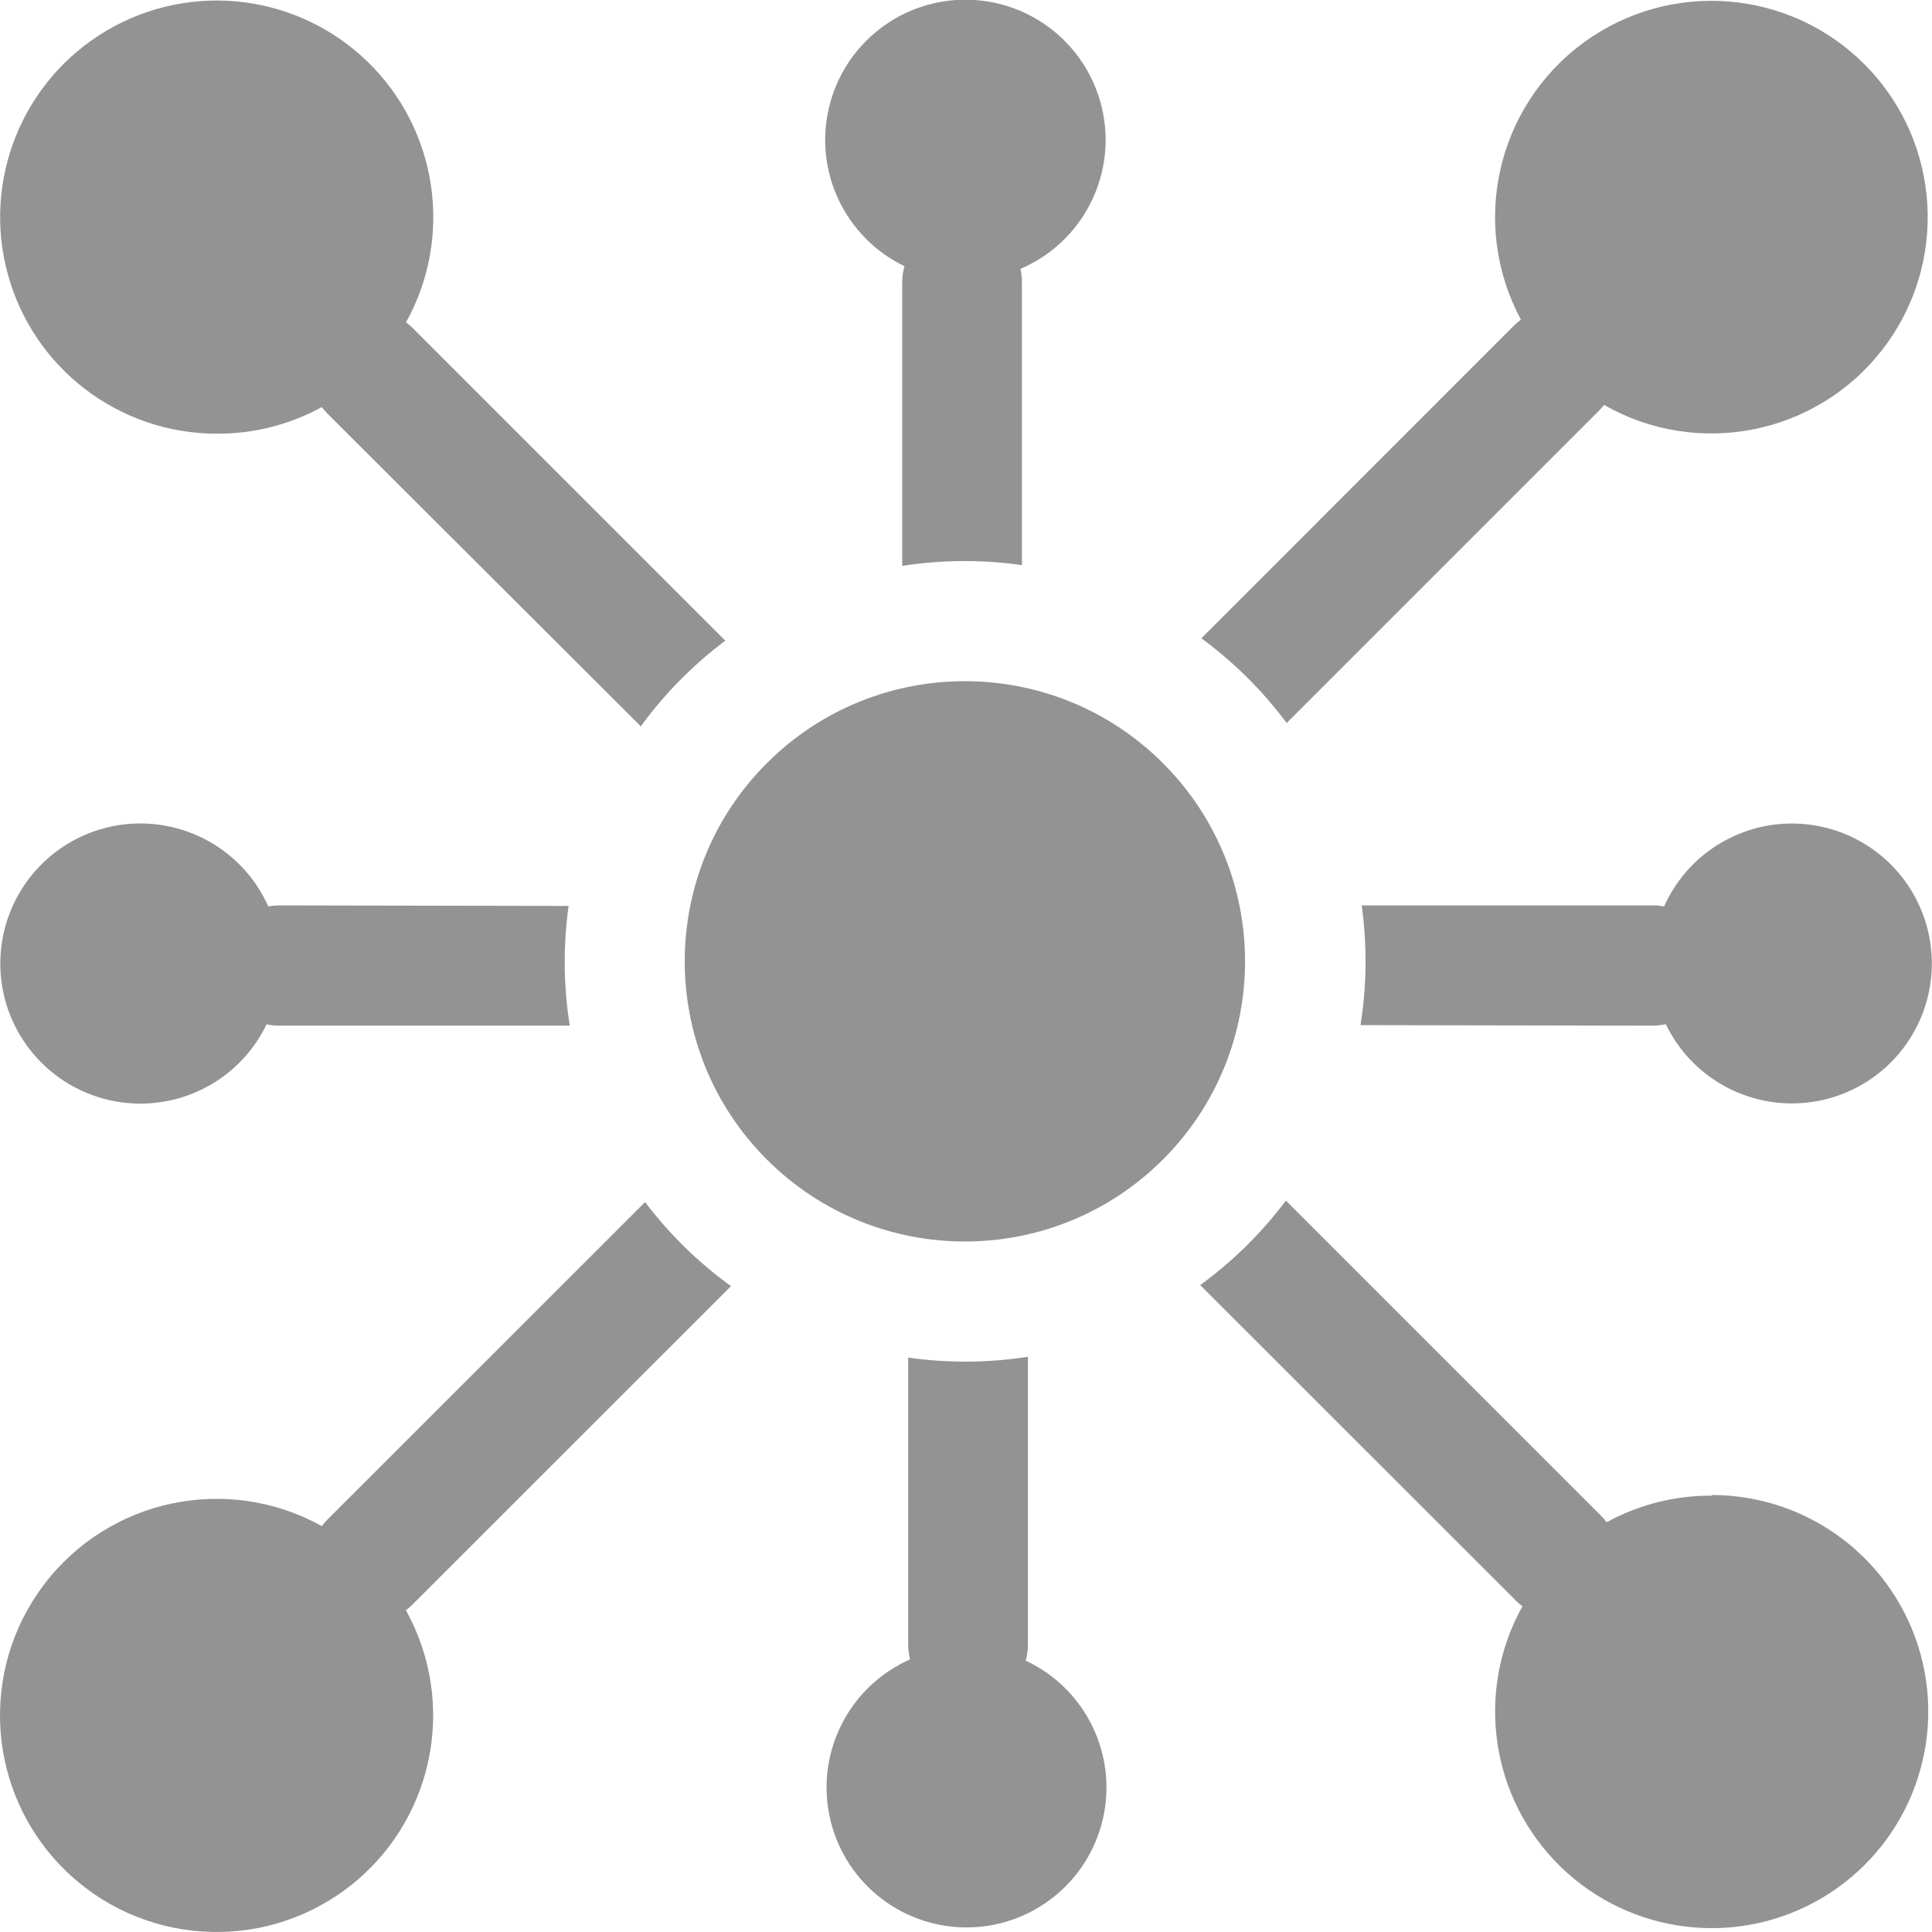
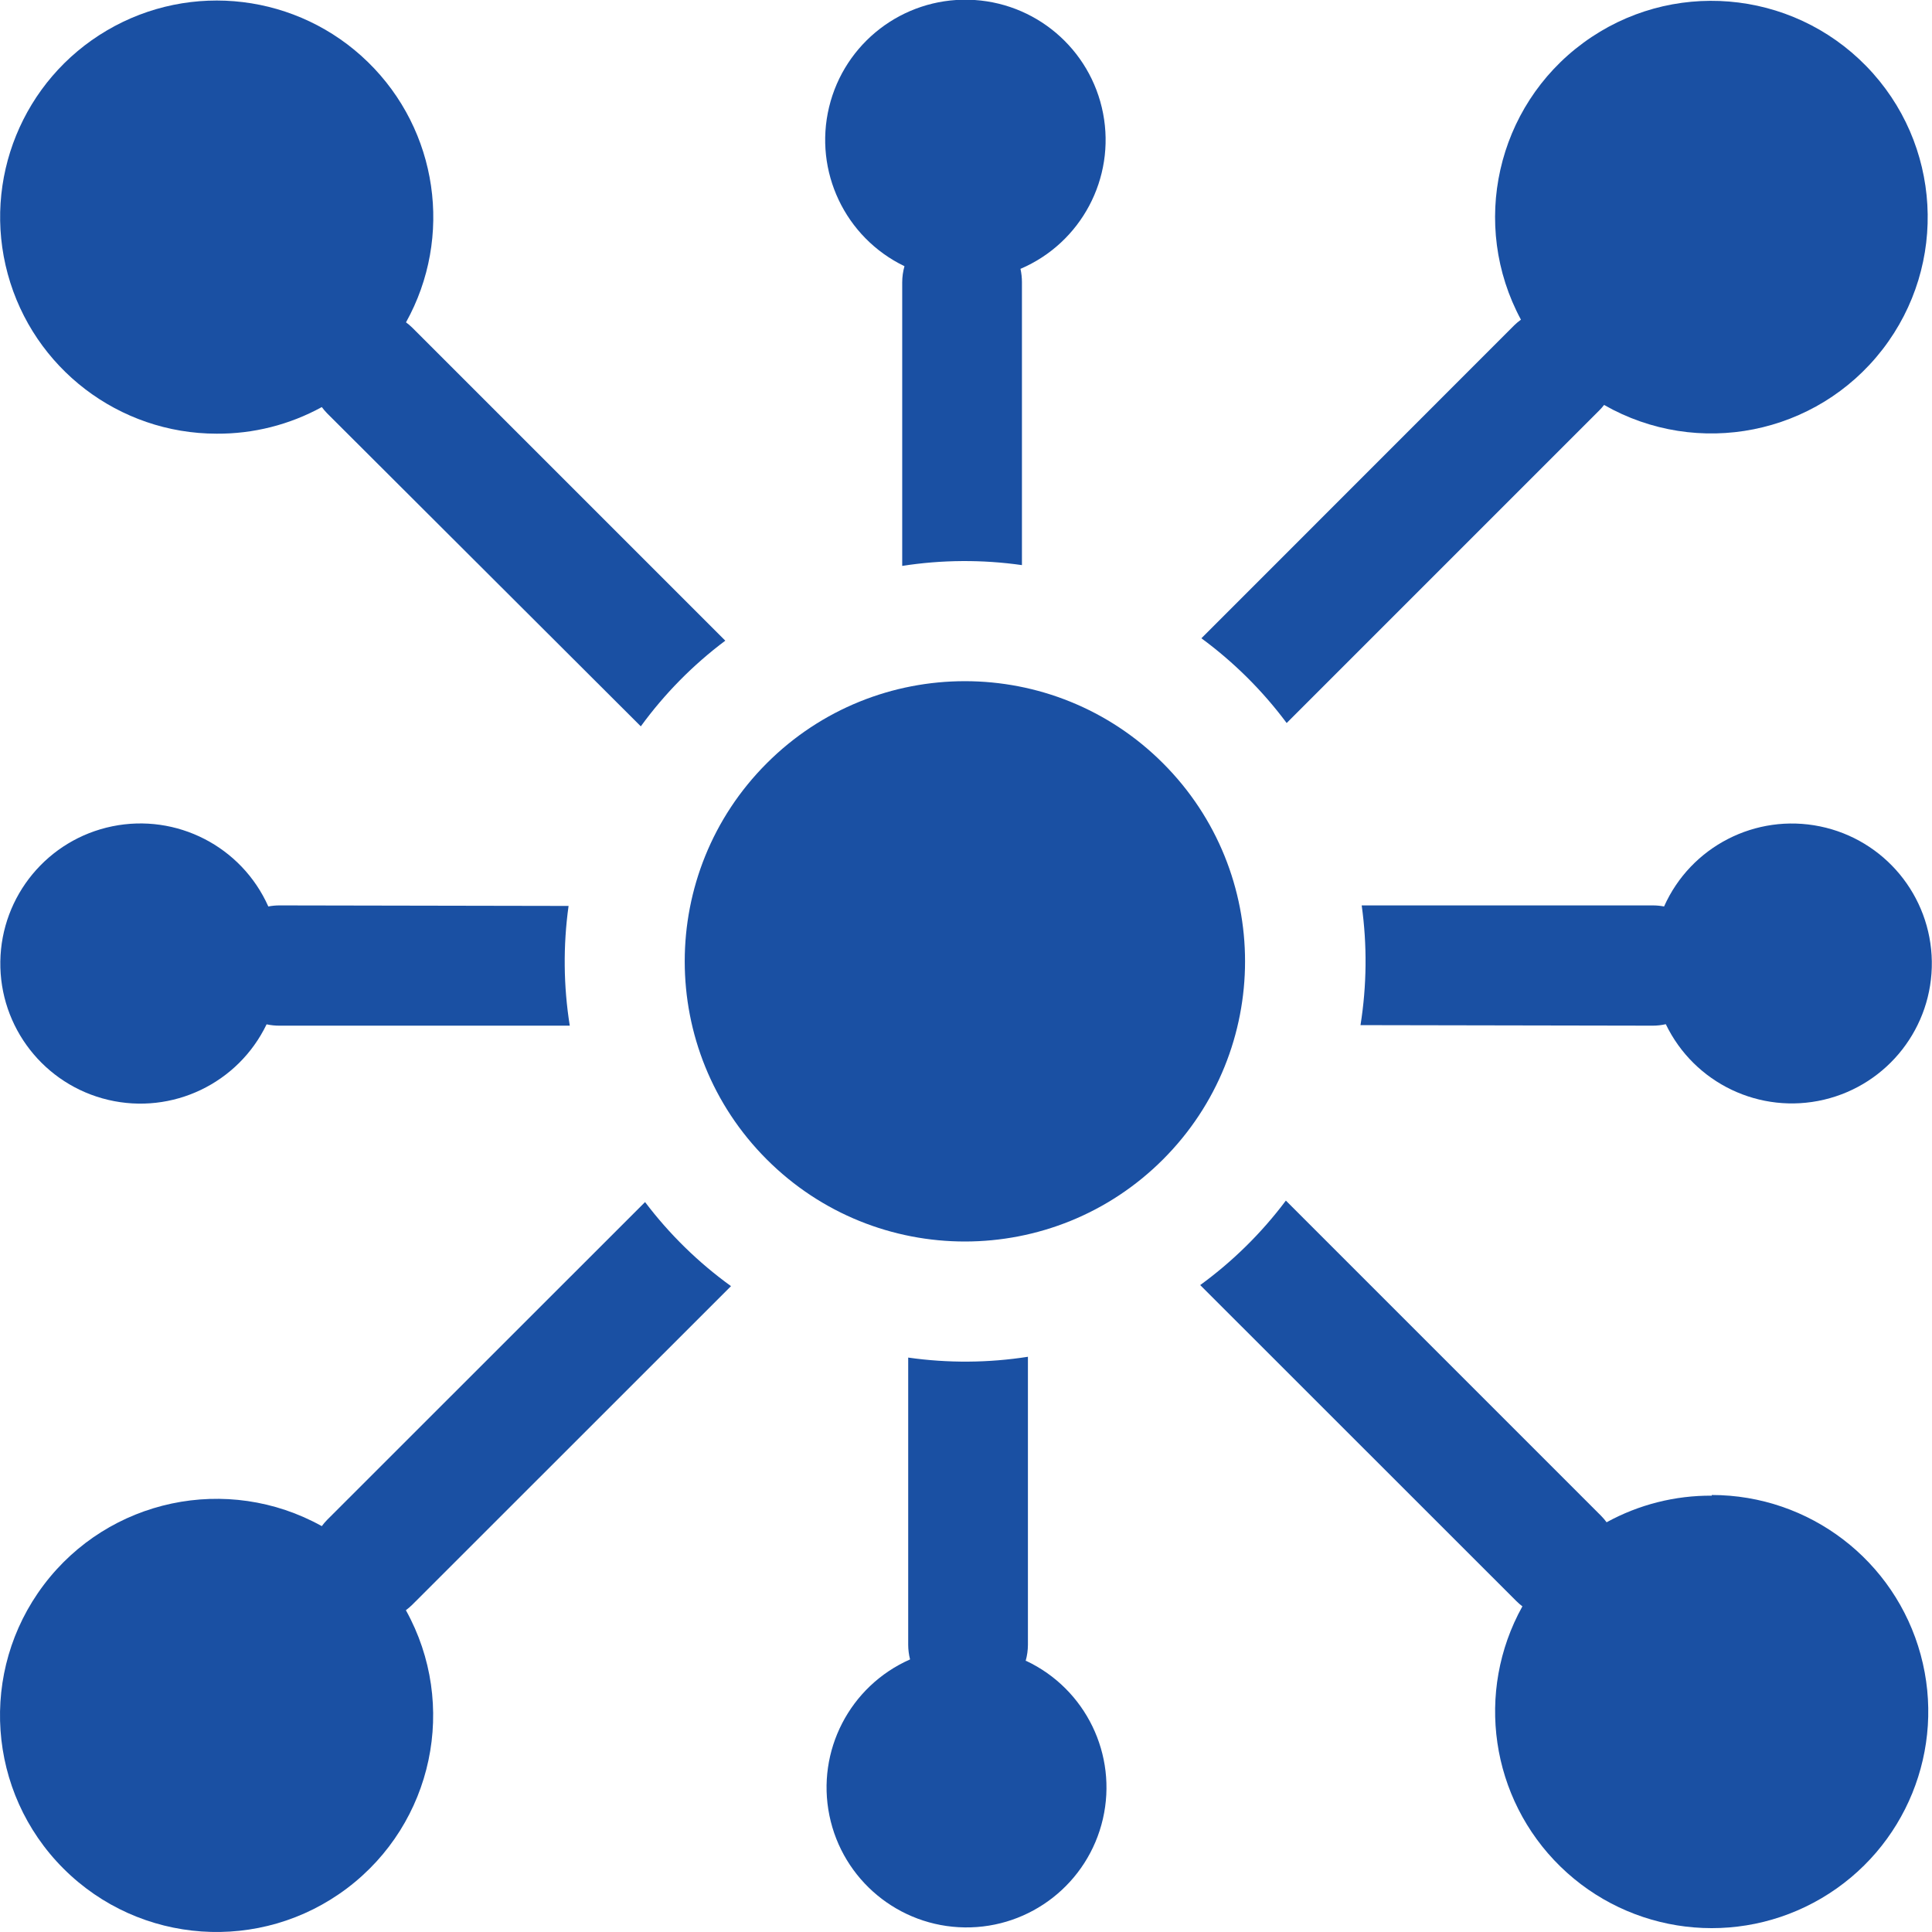
<svg xmlns="http://www.w3.org/2000/svg" width="14.523" height="14.523" viewBox="0 0 14.523 14.523">
  <g id="connection" transform="translate(0 0.001)">
-     <path id="Path_2118" data-name="Path 2118" d="M185.094,181.172a2.106,2.106,0,1,0,0,2.977A2.106,2.106,0,0,0,185.094,181.172Zm0,0" transform="translate(-176.351 -175.435)" fill="#939393" />
-     <path id="Path_2119" data-name="Path 2119" d="M1.628,3.419a1.621,1.621,0,0,0,.791-.2.447.447,0,0,0,.041.048L4.817,5.619a3.044,3.044,0,0,1,.635-.644L3.1,2.623a.443.443,0,0,0-.048-.041,1.628,1.628,0,1,0-1.423.837Zm0,0" transform="translate(0 -0.16)" fill="#939393" />
-     <path id="Path_2120" data-name="Path 2120" d="M321.92,320.5a1.621,1.621,0,0,0-.791.2.459.459,0,0,0-.041-.048l-2.37-2.37a3.046,3.046,0,0,1-.644.635l2.375,2.374a.431.431,0,0,0,.047.041,1.628,1.628,0,1,0,1.423-.837Zm0,0" transform="translate(-309.052 -309.258)" fill="#939393" />
-     <path id="Path_2121" data-name="Path 2121" d="M219.438,2a.45.45,0,0,0-.017.122V4.253a3.05,3.05,0,0,1,.9-.006V2.12a.459.459,0,0,0-.011-.1A1.054,1.054,0,1,0,219.438,2Zm0,0" transform="translate(-212.639 0)" fill="#939393" />
-     <path id="Path_2122" data-name="Path 2122" d="M220.349,361.86a.453.453,0,0,0,.017-.121v-2.165a3.046,3.046,0,0,1-.9.006v2.159a.451.451,0,0,0,.014.11,1.052,1.052,0,1,0,.873.011Zm0,0" transform="translate(-212.639 -349.376)" fill="#939393" />
-     <path id="Path_2123" data-name="Path 2123" d="M318.41,4.938a3.063,3.063,0,0,1,.641.637l2.35-2.35a.43.43,0,0,0,.036-.041,1.626,1.626,0,1,0-.625-.641.443.443,0,0,0-.05.042Zm0,0" transform="translate(-309.379 -0.141)" fill="#939393" />
-     <path id="Path_2124" data-name="Path 2124" d="M5.495,319.214a3.046,3.046,0,0,1-.646-.632L2.46,320.97a.448.448,0,0,0-.041.048,1.628,1.628,0,1,0,.632.632.444.444,0,0,0,.048-.041Zm0,0" transform="translate(0 -309.547)" fill="#939393" />
-     <path id="Path_2125" data-name="Path 2125" d="M362.7,219.741a.448.448,0,0,0,.1-.011,1.052,1.052,0,1,0-.013-.885.455.455,0,0,0-.084-.008h-2.189a3.047,3.047,0,0,1-.009.9Zm0,0" transform="translate(-350.278 -212.032)" fill="#939393" />
-     <path id="Path_2126" data-name="Path 2126" d="M2.1,218.837a.449.449,0,0,0-.083.008,1.053,1.053,0,1,0-.013.886.454.454,0,0,0,.1.01H4.283a3.049,3.049,0,0,1-.009-.9Zm0,0" transform="translate(0 -212.032)" fill="#939393" />
+     <path id="Path_2118" data-name="Path 2118" d="M185.094,181.172a2.106,2.106,0,1,0,0,2.977A2.106,2.106,0,0,0,185.094,181.172Zm0,0" transform="translate(-176.351 -175.435)" fill="#1A50A3" />
+     <path id="Path_2119" data-name="Path 2119" d="M1.628,3.419a1.621,1.621,0,0,0,.791-.2.447.447,0,0,0,.041.048L4.817,5.619a3.044,3.044,0,0,1,.635-.644L3.1,2.623a.443.443,0,0,0-.048-.041,1.628,1.628,0,1,0-1.423.837Zm0,0" transform="translate(0 -0.16)" fill="#1A50A3" />
+     <path id="Path_2120" data-name="Path 2120" d="M321.92,320.5a1.621,1.621,0,0,0-.791.2.459.459,0,0,0-.041-.048l-2.37-2.37a3.046,3.046,0,0,1-.644.635l2.375,2.374a.431.431,0,0,0,.047.041,1.628,1.628,0,1,0,1.423-.837Zm0,0" transform="translate(-309.052 -309.258)" fill="#1A50A3" />
+     <path id="Path_2121" data-name="Path 2121" d="M219.438,2a.45.45,0,0,0-.017.122V4.253a3.05,3.05,0,0,1,.9-.006V2.12a.459.459,0,0,0-.011-.1A1.054,1.054,0,1,0,219.438,2Zm0,0" transform="translate(-212.639 0)" fill="#1A50A3" />
+     <path id="Path_2122" data-name="Path 2122" d="M220.349,361.86a.453.453,0,0,0,.017-.121v-2.165a3.046,3.046,0,0,1-.9.006v2.159a.451.451,0,0,0,.014.11,1.052,1.052,0,1,0,.873.011Zm0,0" transform="translate(-212.639 -349.376)" fill="#1A50A3" />
+     <path id="Path_2123" data-name="Path 2123" d="M318.41,4.938a3.063,3.063,0,0,1,.641.637l2.35-2.35a.43.43,0,0,0,.036-.041,1.626,1.626,0,1,0-.625-.641.443.443,0,0,0-.05.042Zm0,0" transform="translate(-309.379 -0.141)" fill="#1A50A3" />
+     <path id="Path_2124" data-name="Path 2124" d="M5.495,319.214a3.046,3.046,0,0,1-.646-.632L2.46,320.97a.448.448,0,0,0-.041.048,1.628,1.628,0,1,0,.632.632.444.444,0,0,0,.048-.041Zm0,0" transform="translate(0 -309.547)" fill="#1A50A3" />
+     <path id="Path_2125" data-name="Path 2125" d="M362.7,219.741a.448.448,0,0,0,.1-.011,1.052,1.052,0,1,0-.013-.885.455.455,0,0,0-.084-.008h-2.189a3.047,3.047,0,0,1-.009.9Zm0,0" transform="translate(-350.278 -212.032)" fill="#1A50A3" />
+     <path id="Path_2126" data-name="Path 2126" d="M2.1,218.837a.449.449,0,0,0-.083.008,1.053,1.053,0,1,0-.013.886.454.454,0,0,0,.1.01H4.283a3.049,3.049,0,0,1-.009-.9Zm0,0" transform="translate(0 -212.032)" fill="#1A50A3" />
  </g>
</svg>
